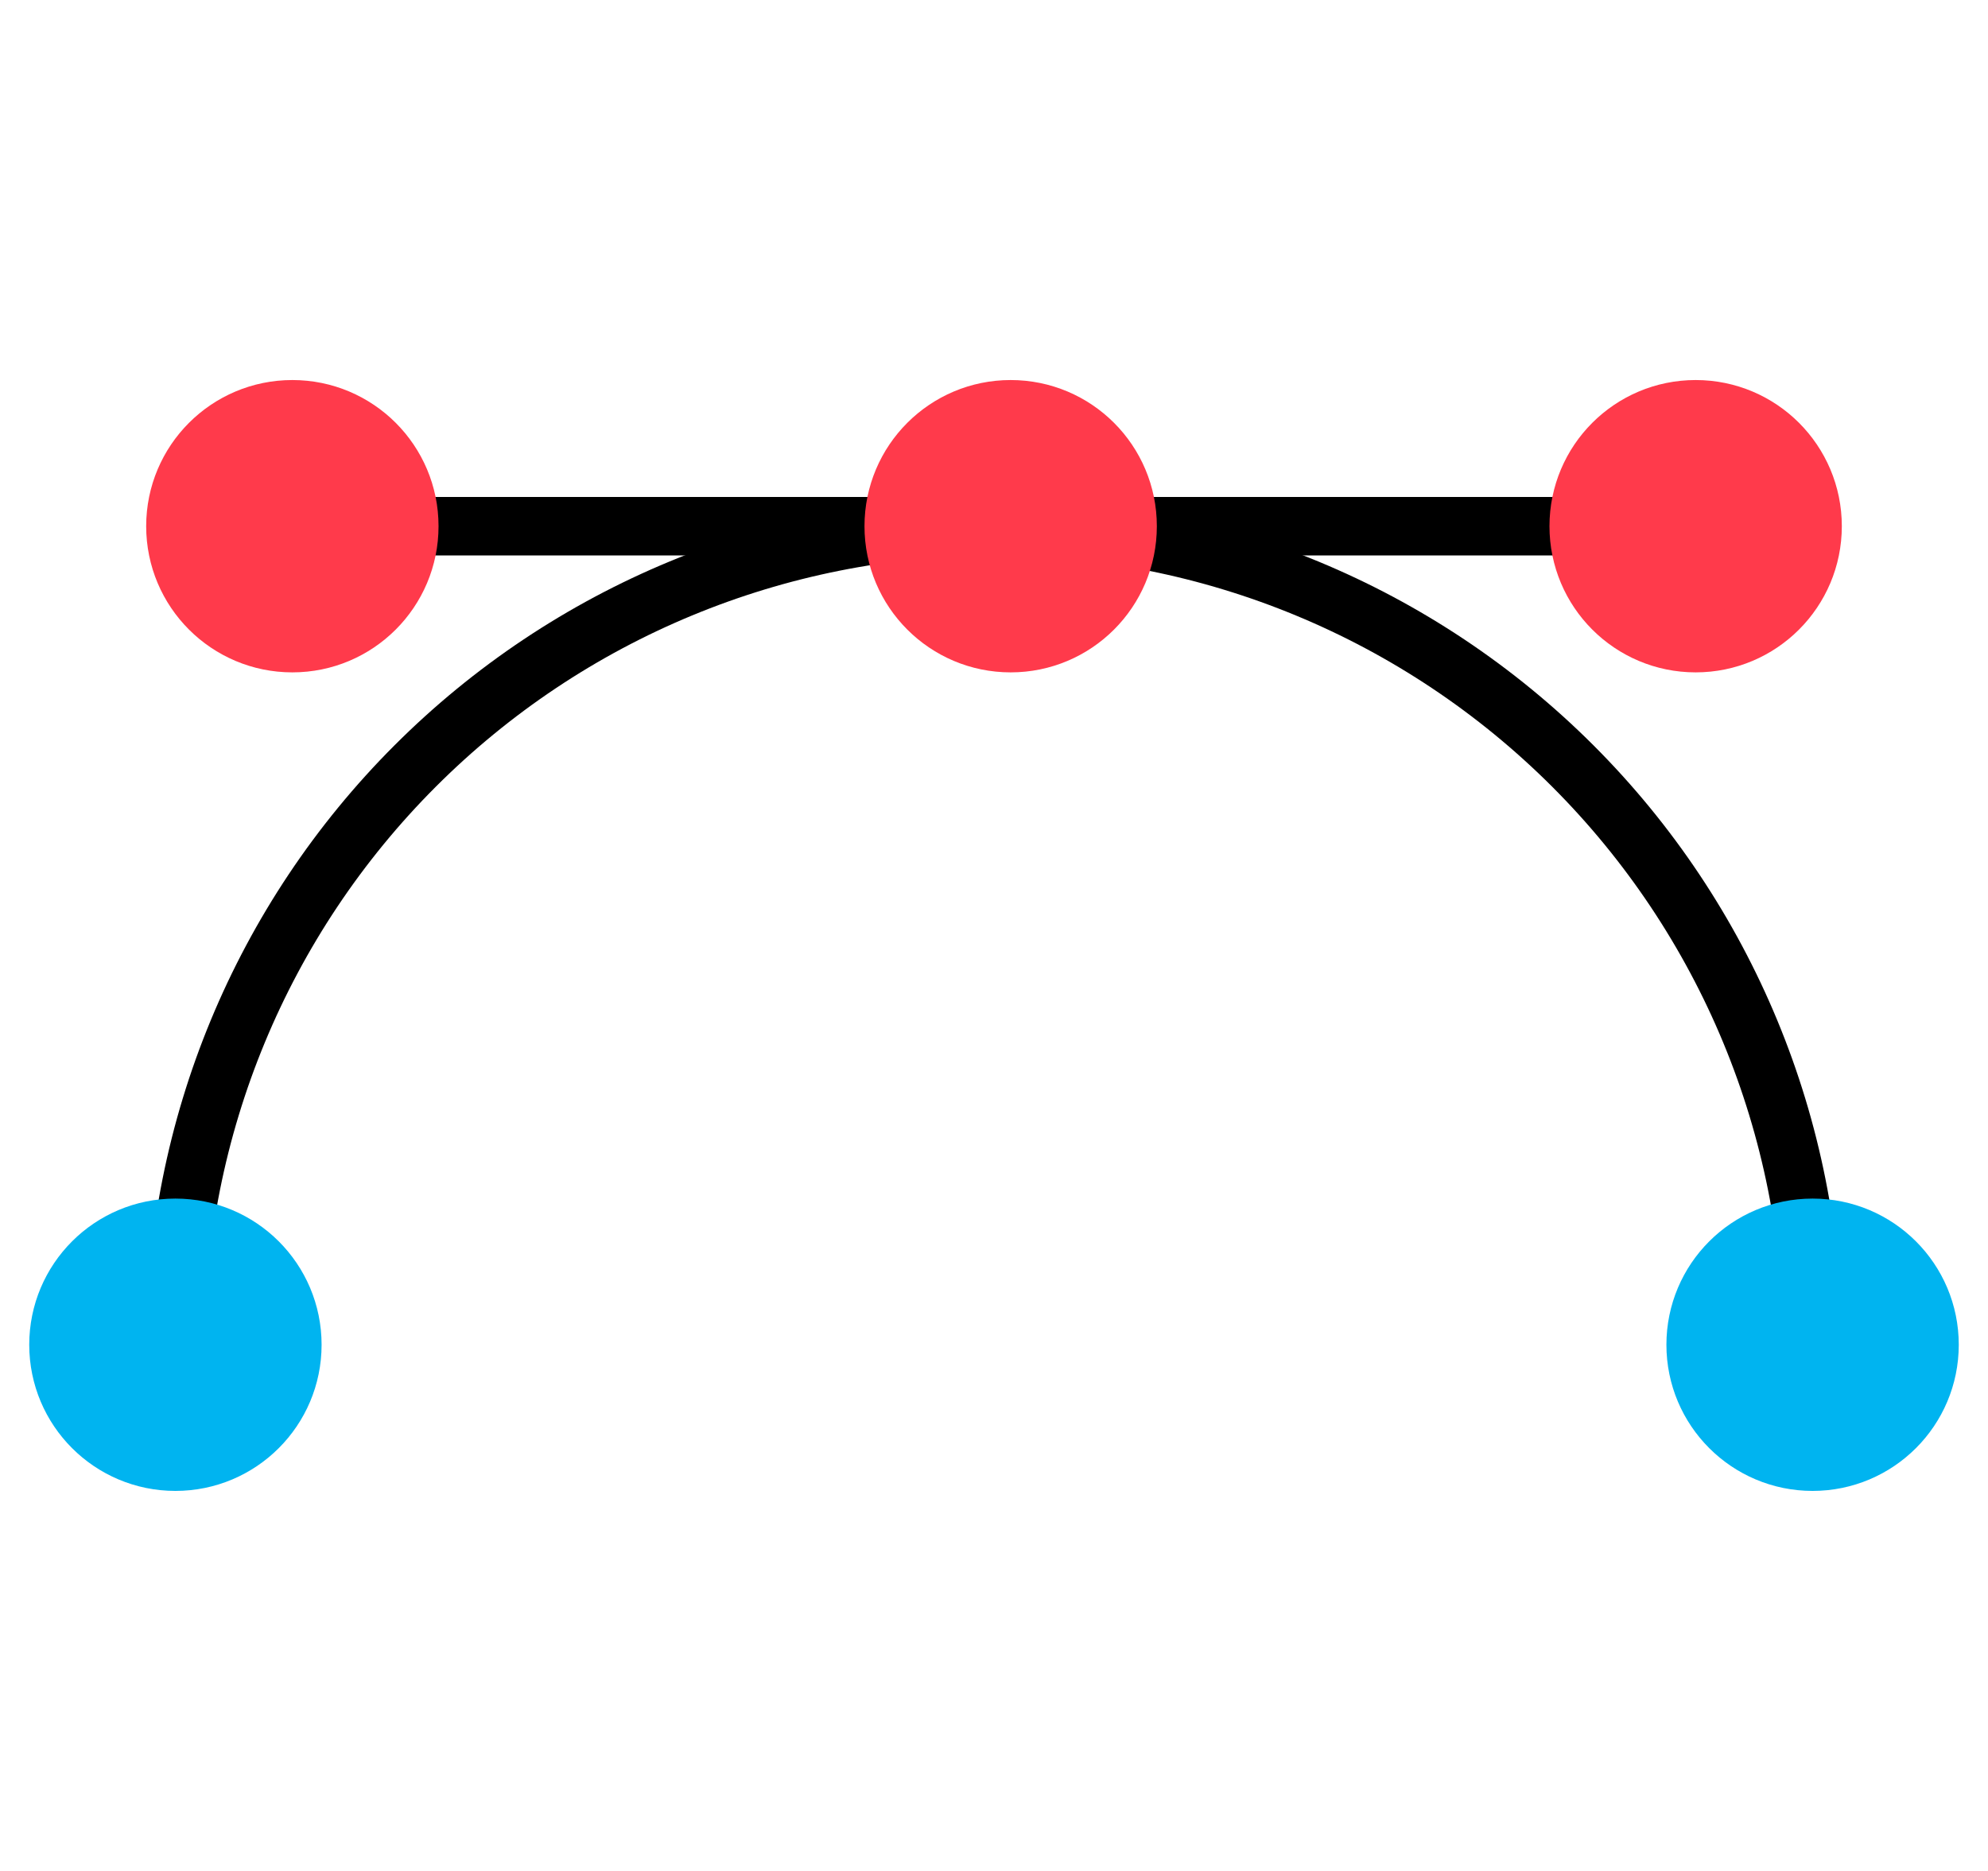
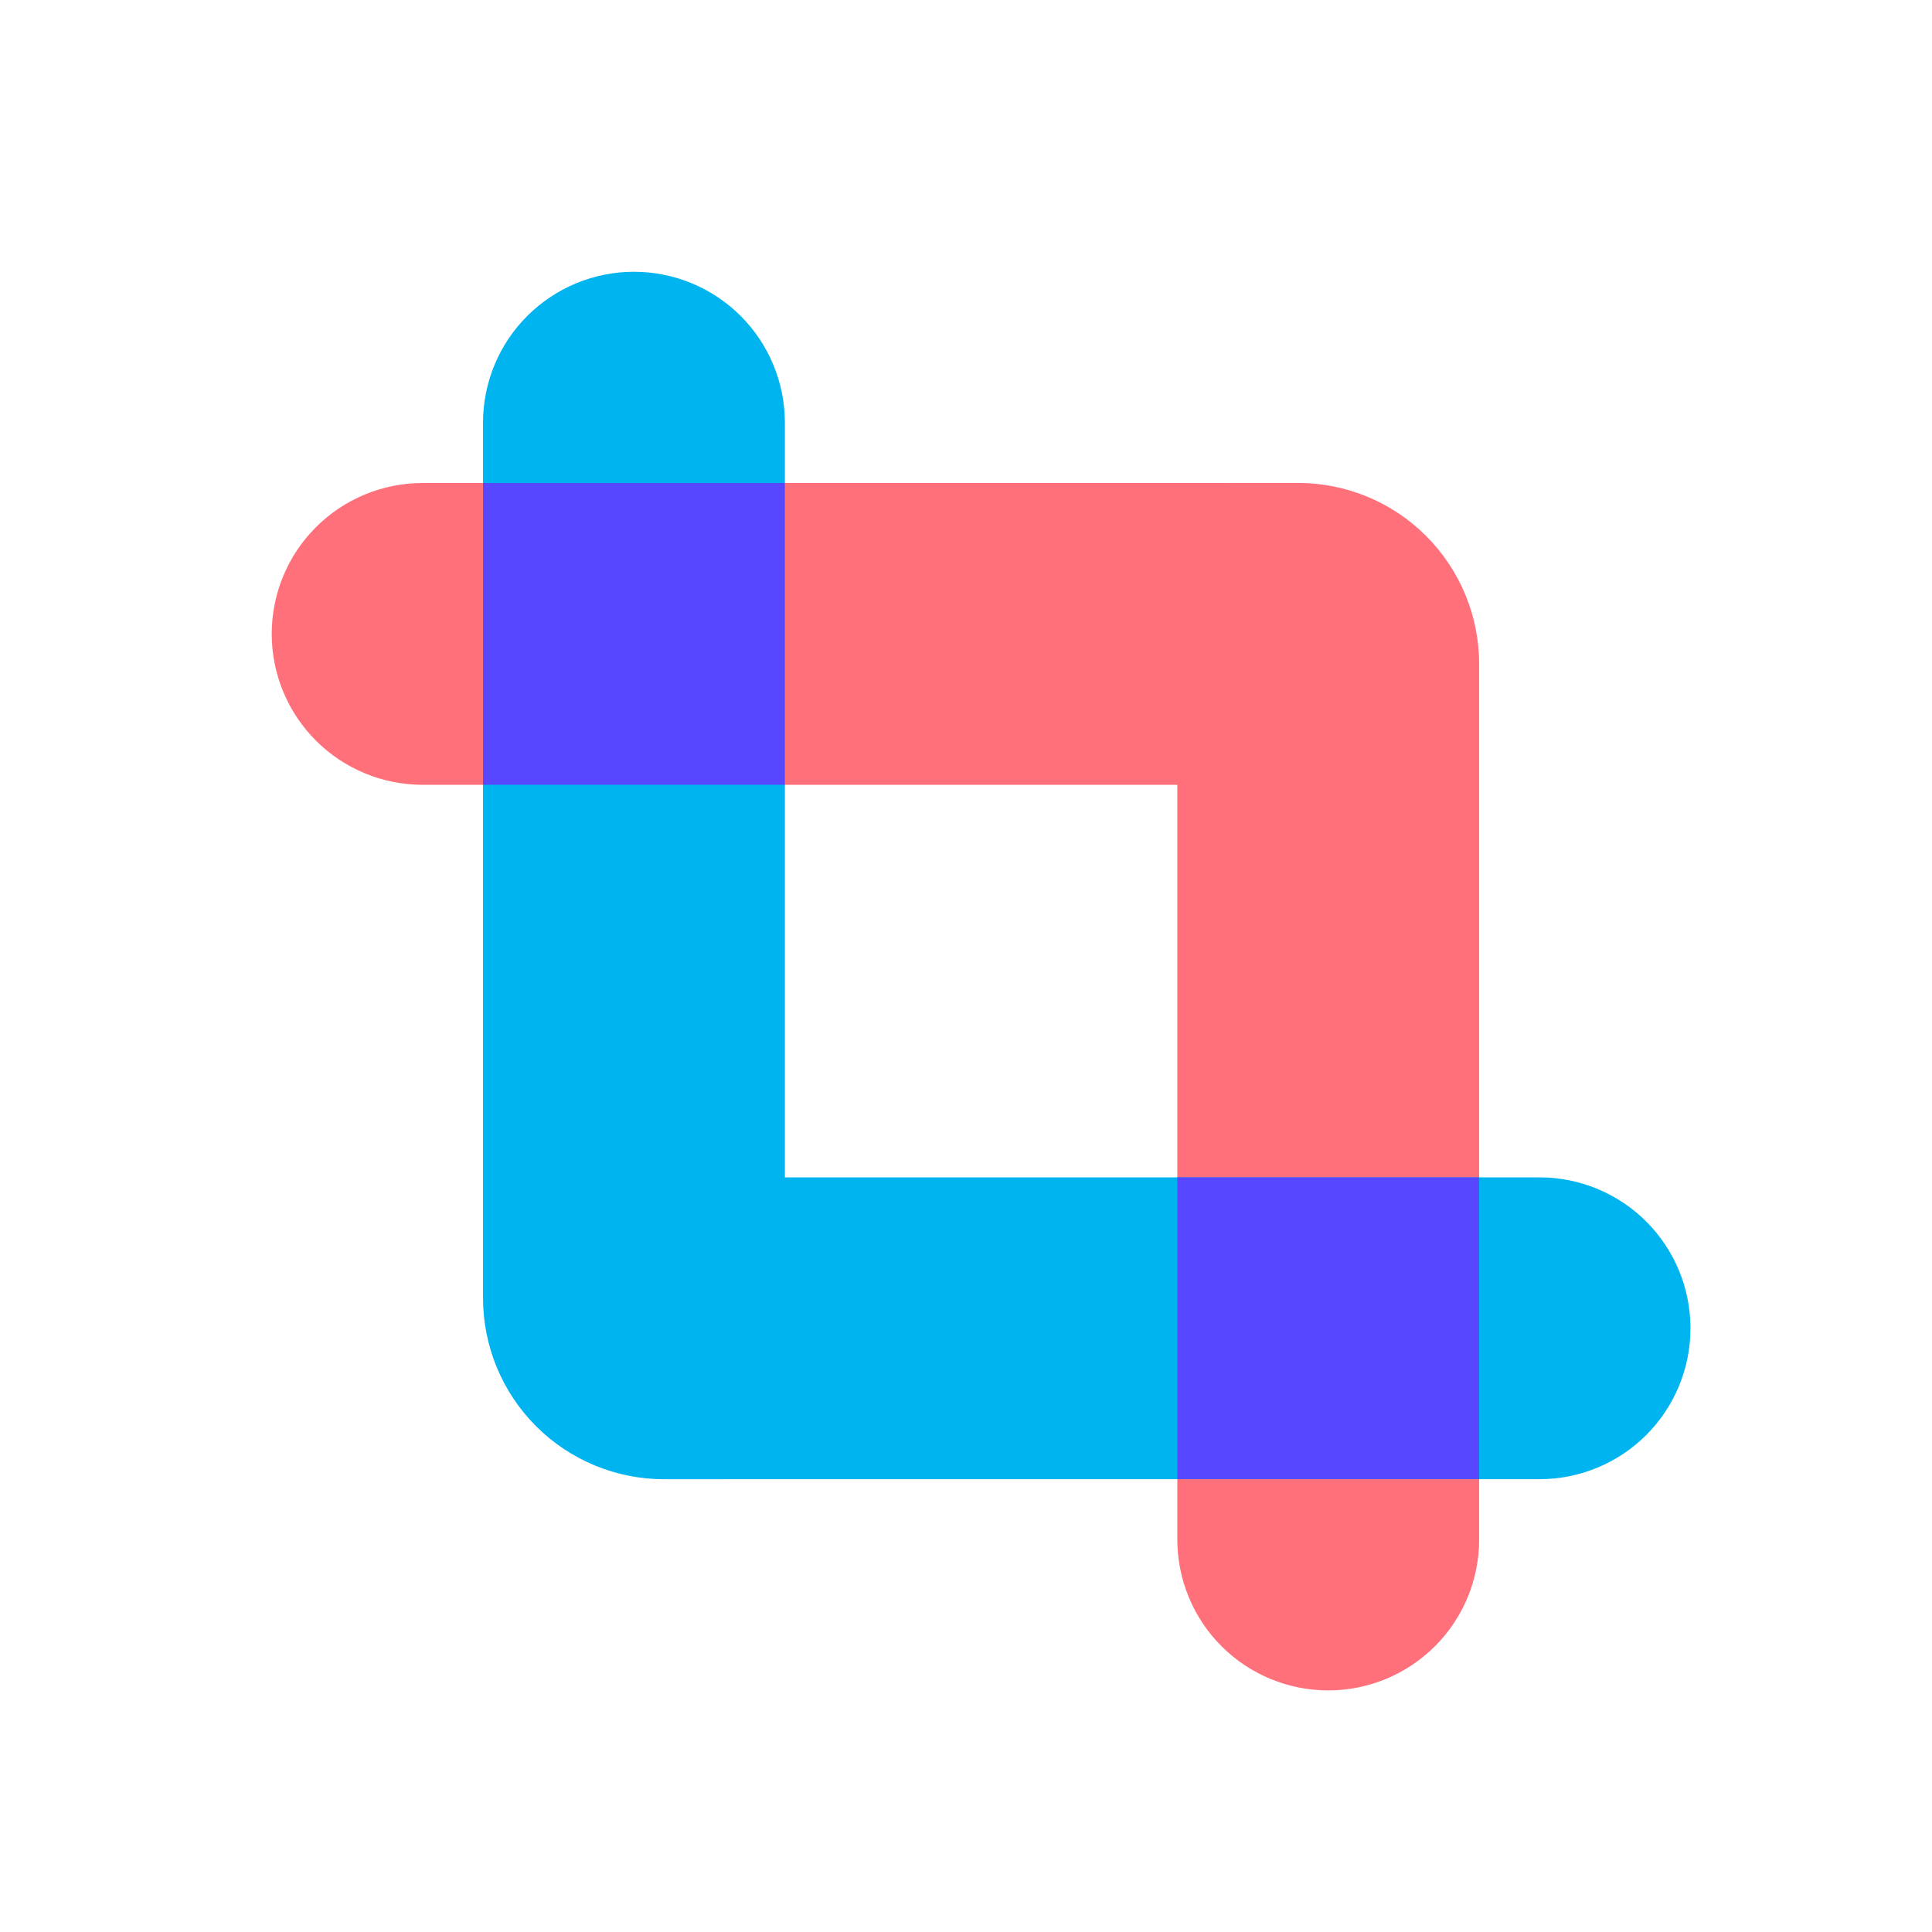
- <svg xmlns="http://www.w3.org/2000/svg" fill="none" height="32" viewBox="0 0 34 32" width="34">
-   <path d="m31 23c0-3.713-1.475-7.274-4.101-9.899s-6.186-4.101-9.899-4.101-7.274 1.475-9.899 4.101c-2.626 2.626-4.101 6.186-4.101 9.899" stroke="currentColor" stroke-miterlimit="10" />
-   <path d="m5 9h24" stroke="currentColor" stroke-miterlimit="10" />
-   <g fill="#ff3a4b" stroke="#ff3a4b">
-     <path d="m5 11c1.105 0 2-.895 2-2 0-1.105-.895-2-2-2s-2 .895-2 2c0 1.105.895 2 2 2z" />
-     <path d="m29 11c1.105 0 2-.895 2-2 0-1.105-.895-2-2-2s-2 .895-2 2c0 1.105.895 2 2 2z" />
-     <path d="m17.285 11c1.105 0 2-.895 2-2 0-1.105-.895-2-2-2-1.105 0-2 .895-2 2 0 1.105.895 2 2 2z" />
+ <svg xmlns="http://www.w3.org/2000/svg" fill="none" height="64" viewBox="0 0 64 64" width="64">
+   <path d="m39 16h-25c-1.326 0-2.598.527-3.535 1.464s-1.464 2.209-1.464 3.535.527 2.598 1.464 3.535 2.209 1.464 3.535 1.464h25v25c0 1.326.527 2.598 1.464 3.535s2.209 1.464 3.535 1.464 2.598-.527 3.536-1.464 1.464-2.209 1.464-3.535v-29c0-1.591-.632-3.117-1.757-4.243-1.125-1.125-2.651-1.757-4.243-1.757z" fill="#ff707a" />
+   <path d="m26 49h25c1.326 0 2.598-.527 3.535-1.464s1.464-2.209 1.464-3.535-.527-2.598-1.464-3.535-2.209-1.464-3.535-1.464h-25v-25c0-1.326-.527-2.598-1.464-3.535-.938-.938-2.209-1.464-3.535-1.464s-2.598.527-3.536 1.464c-.938.938-1.464 2.209-1.464 3.535v29c0 1.591.632 3.117 1.757 4.243 1.125 1.125 2.651 1.757 4.243 1.757z" fill="#00b4f0" />
+   <g fill="#5748ff">
+     <path d="m16 16h9.996v9.996h-9.996z" />
+     <path d="m39 39h9.996v9.996h-9.996z" />
  </g>
-   <path d="m31 25c1.105 0 2-.895 2-2s-.895-2-2-2-2 .895-2 2 .895 2 2 2z" fill="#00b4f0" stroke="#00b4f0" />
-   <path d="m3 25c1.105 0 2-.895 2-2s-.895-2-2-2-2 .895-2 2 .895 2 2 2z" fill="#00b4f0" stroke="#00b4f0" />
</svg>
